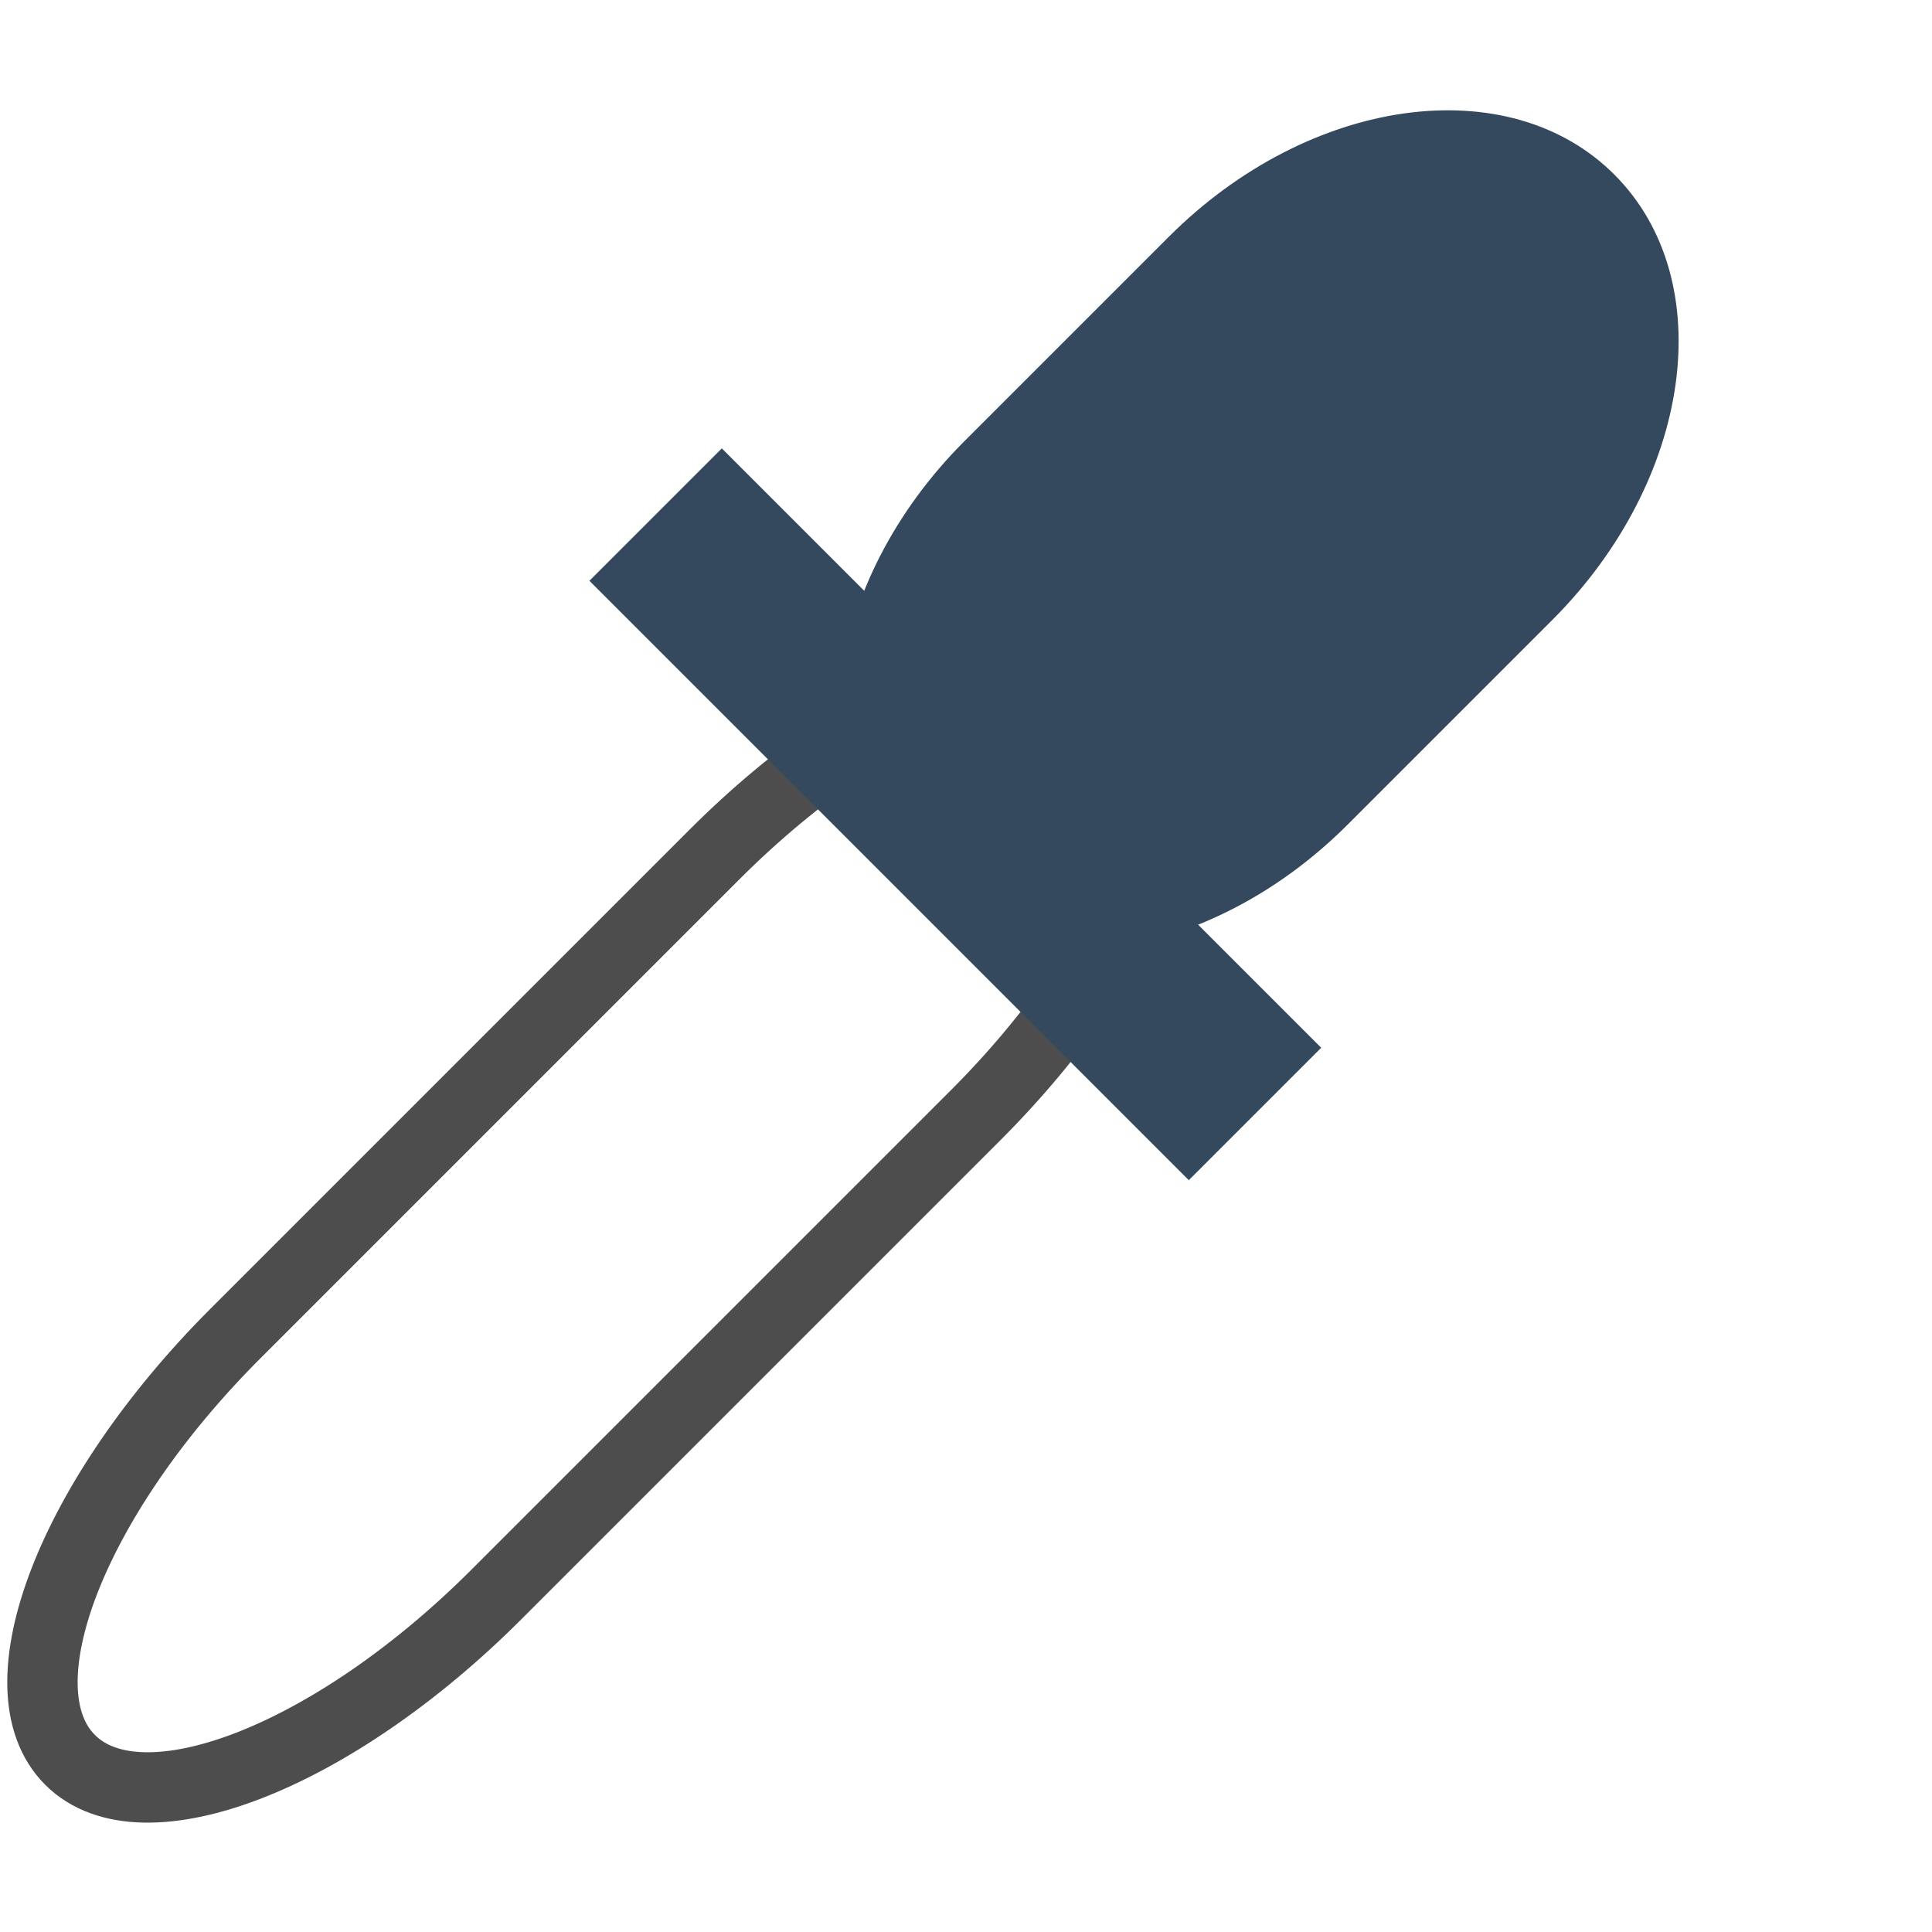
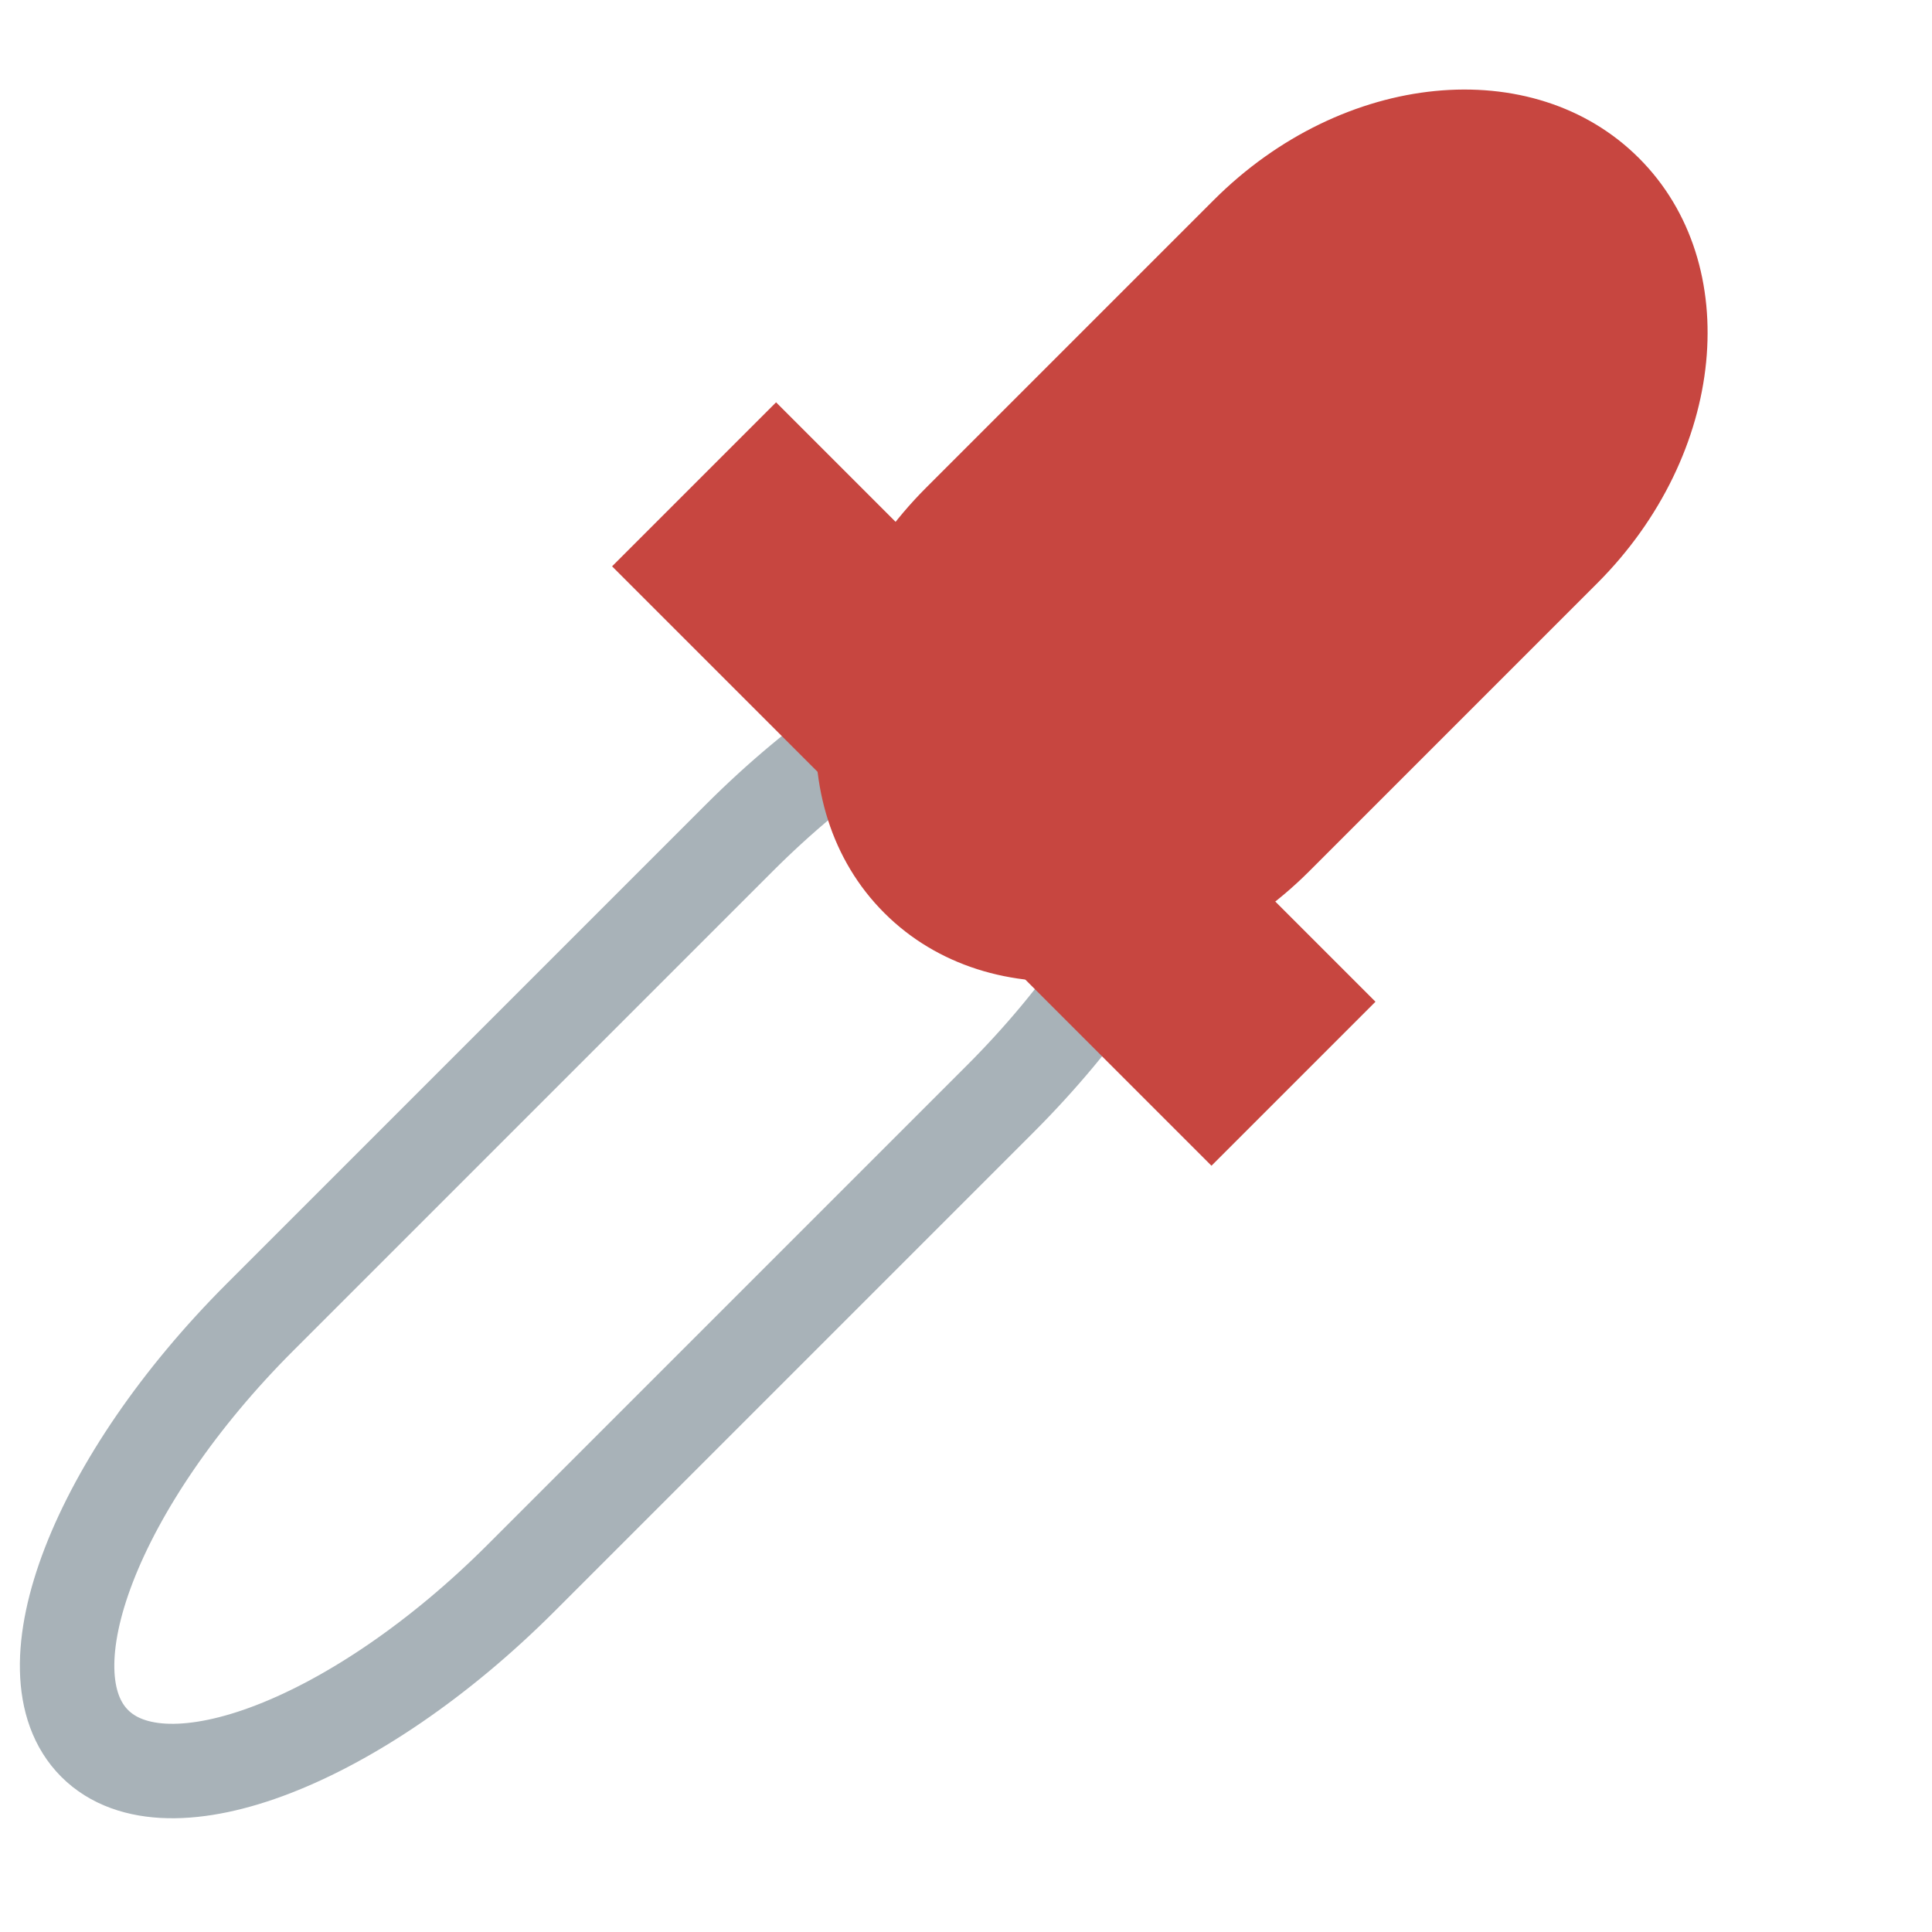
<svg xmlns="http://www.w3.org/2000/svg" width="38.4pt" height="38.4pt">
  <defs />
  <g id="layer1">
-     <rect id="shape0" transform="matrix(0.707107 0.707107 -0.707107 0.707107 26.7706 14.8085)" fill="none" stroke="#4d4d4d" stroke-width="1.865" stroke-linecap="square" stroke-linejoin="miter" stroke-miterlimit="2.013" width="7.335pt" height="30.093pt" rx="3.667pt" ry="8.313pt" />
-     <rect id="shape1" transform="matrix(-0.707107 0.707107 -0.707107 -0.707107 35.0136 27.7668)" fill="#34495e" fill-rule="evenodd" stroke="#4d4d4d" stroke-width="0" stroke-linecap="square" stroke-linejoin="miter" stroke-miterlimit="2.013" width="3.722pt" height="16.848pt" />
-     <rect id="shape2" transform="matrix(-0.707107 0.707107 -0.707107 -0.707107 47.8613 9.70593)" fill="#34495e" fill-rule="evenodd" stroke="#4d4d4d" stroke-width="0" stroke-linecap="square" stroke-linejoin="miter" stroke-miterlimit="2" width="20.019pt" height="10.775pt" rx="7.133pt" ry="5.387pt" />
+     <rect id="shape0" transform="matrix(0.707107 0.707107 -0.707107 0.707107 27.4237 14.3731)" fill="none" stroke="#a8b2b8" stroke-width="2.503" stroke-linecap="square" stroke-linejoin="miter" stroke-miterlimit="2.013" width="7.335pt" height="30.093pt" rx="3.667pt" ry="8.313pt" />
+     <rect id="shape1" transform="matrix(-0.707107 0.707107 -0.707107 -0.707107 36.4515 26.5466)" fill="#c74640" fill-rule="evenodd" stroke="#4d4d4d" stroke-width="0" stroke-linecap="square" stroke-linejoin="miter" stroke-miterlimit="2.013" width="4.61pt" height="16.848pt" />
+     <rect id="shape2" transform="matrix(-0.707107 0.707107 -0.707107 -0.707107 48.5144 9.27056)" fill="#c74640" fill-rule="evenodd" stroke="#4d4d4d" stroke-width="0" stroke-linecap="square" stroke-linejoin="miter" stroke-miterlimit="2" width="21.215pt" height="10.775pt" rx="6.563pt" ry="5.387pt" />
  </g>
</svg>
